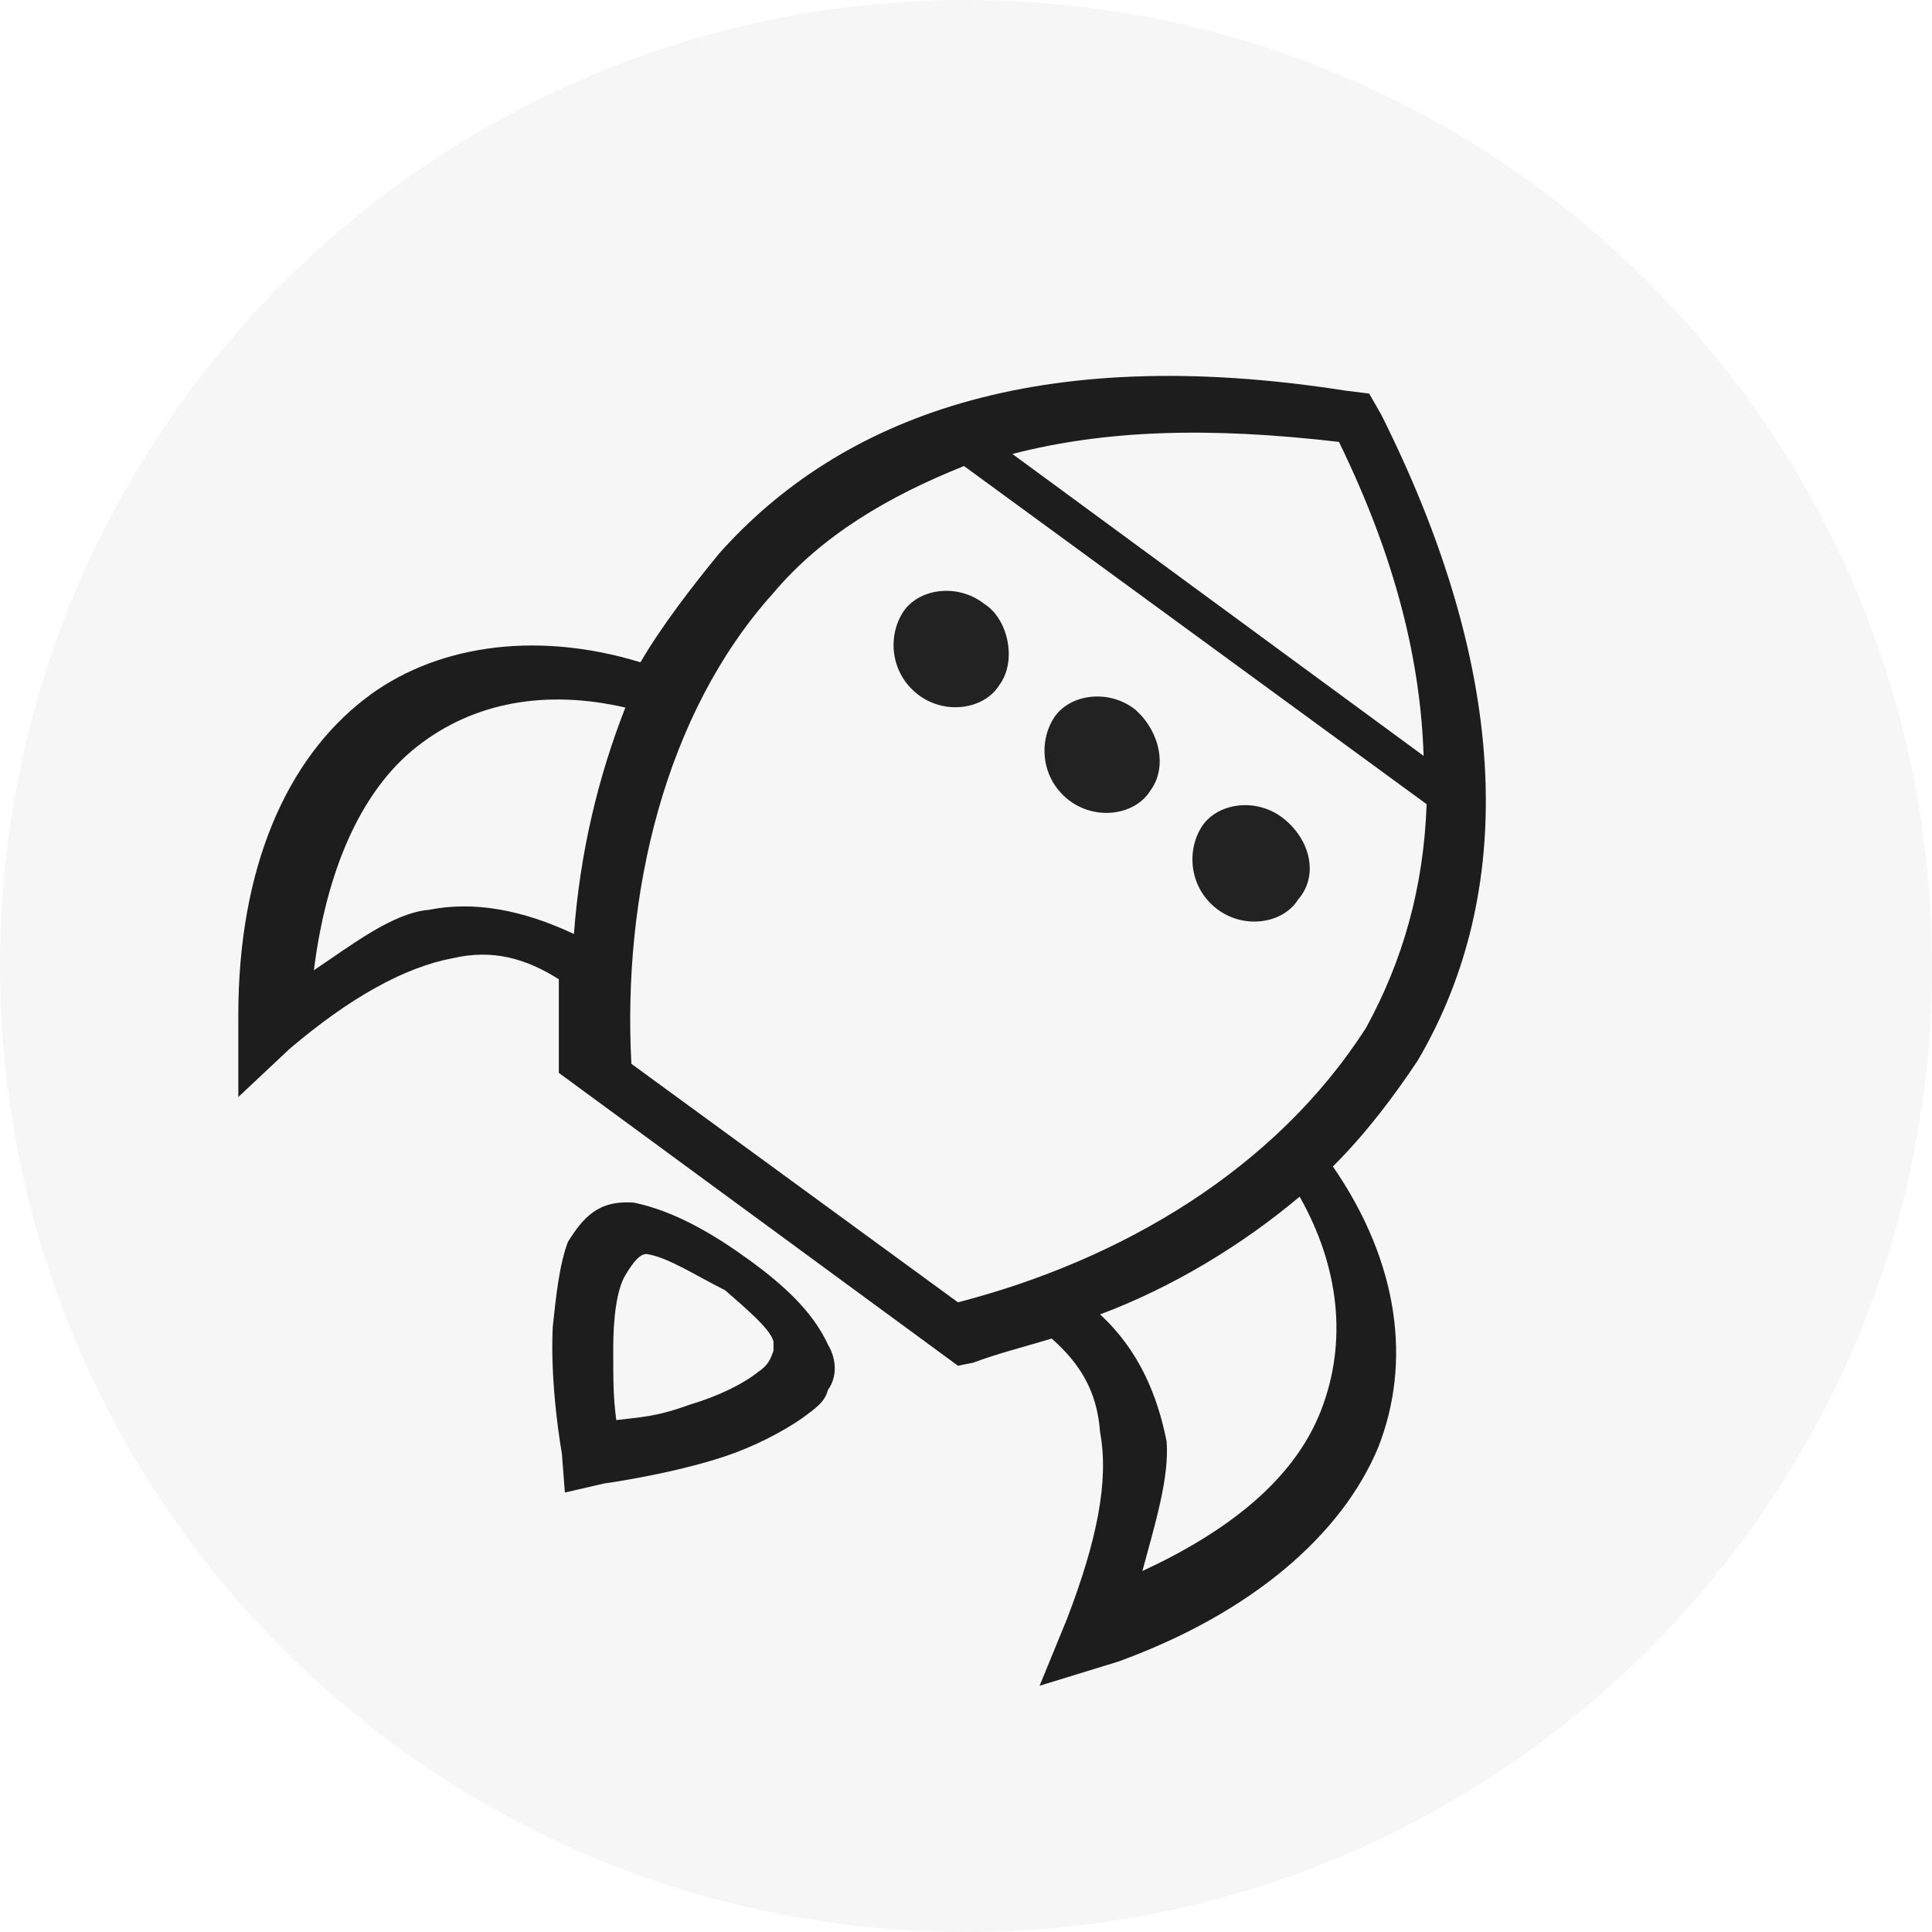
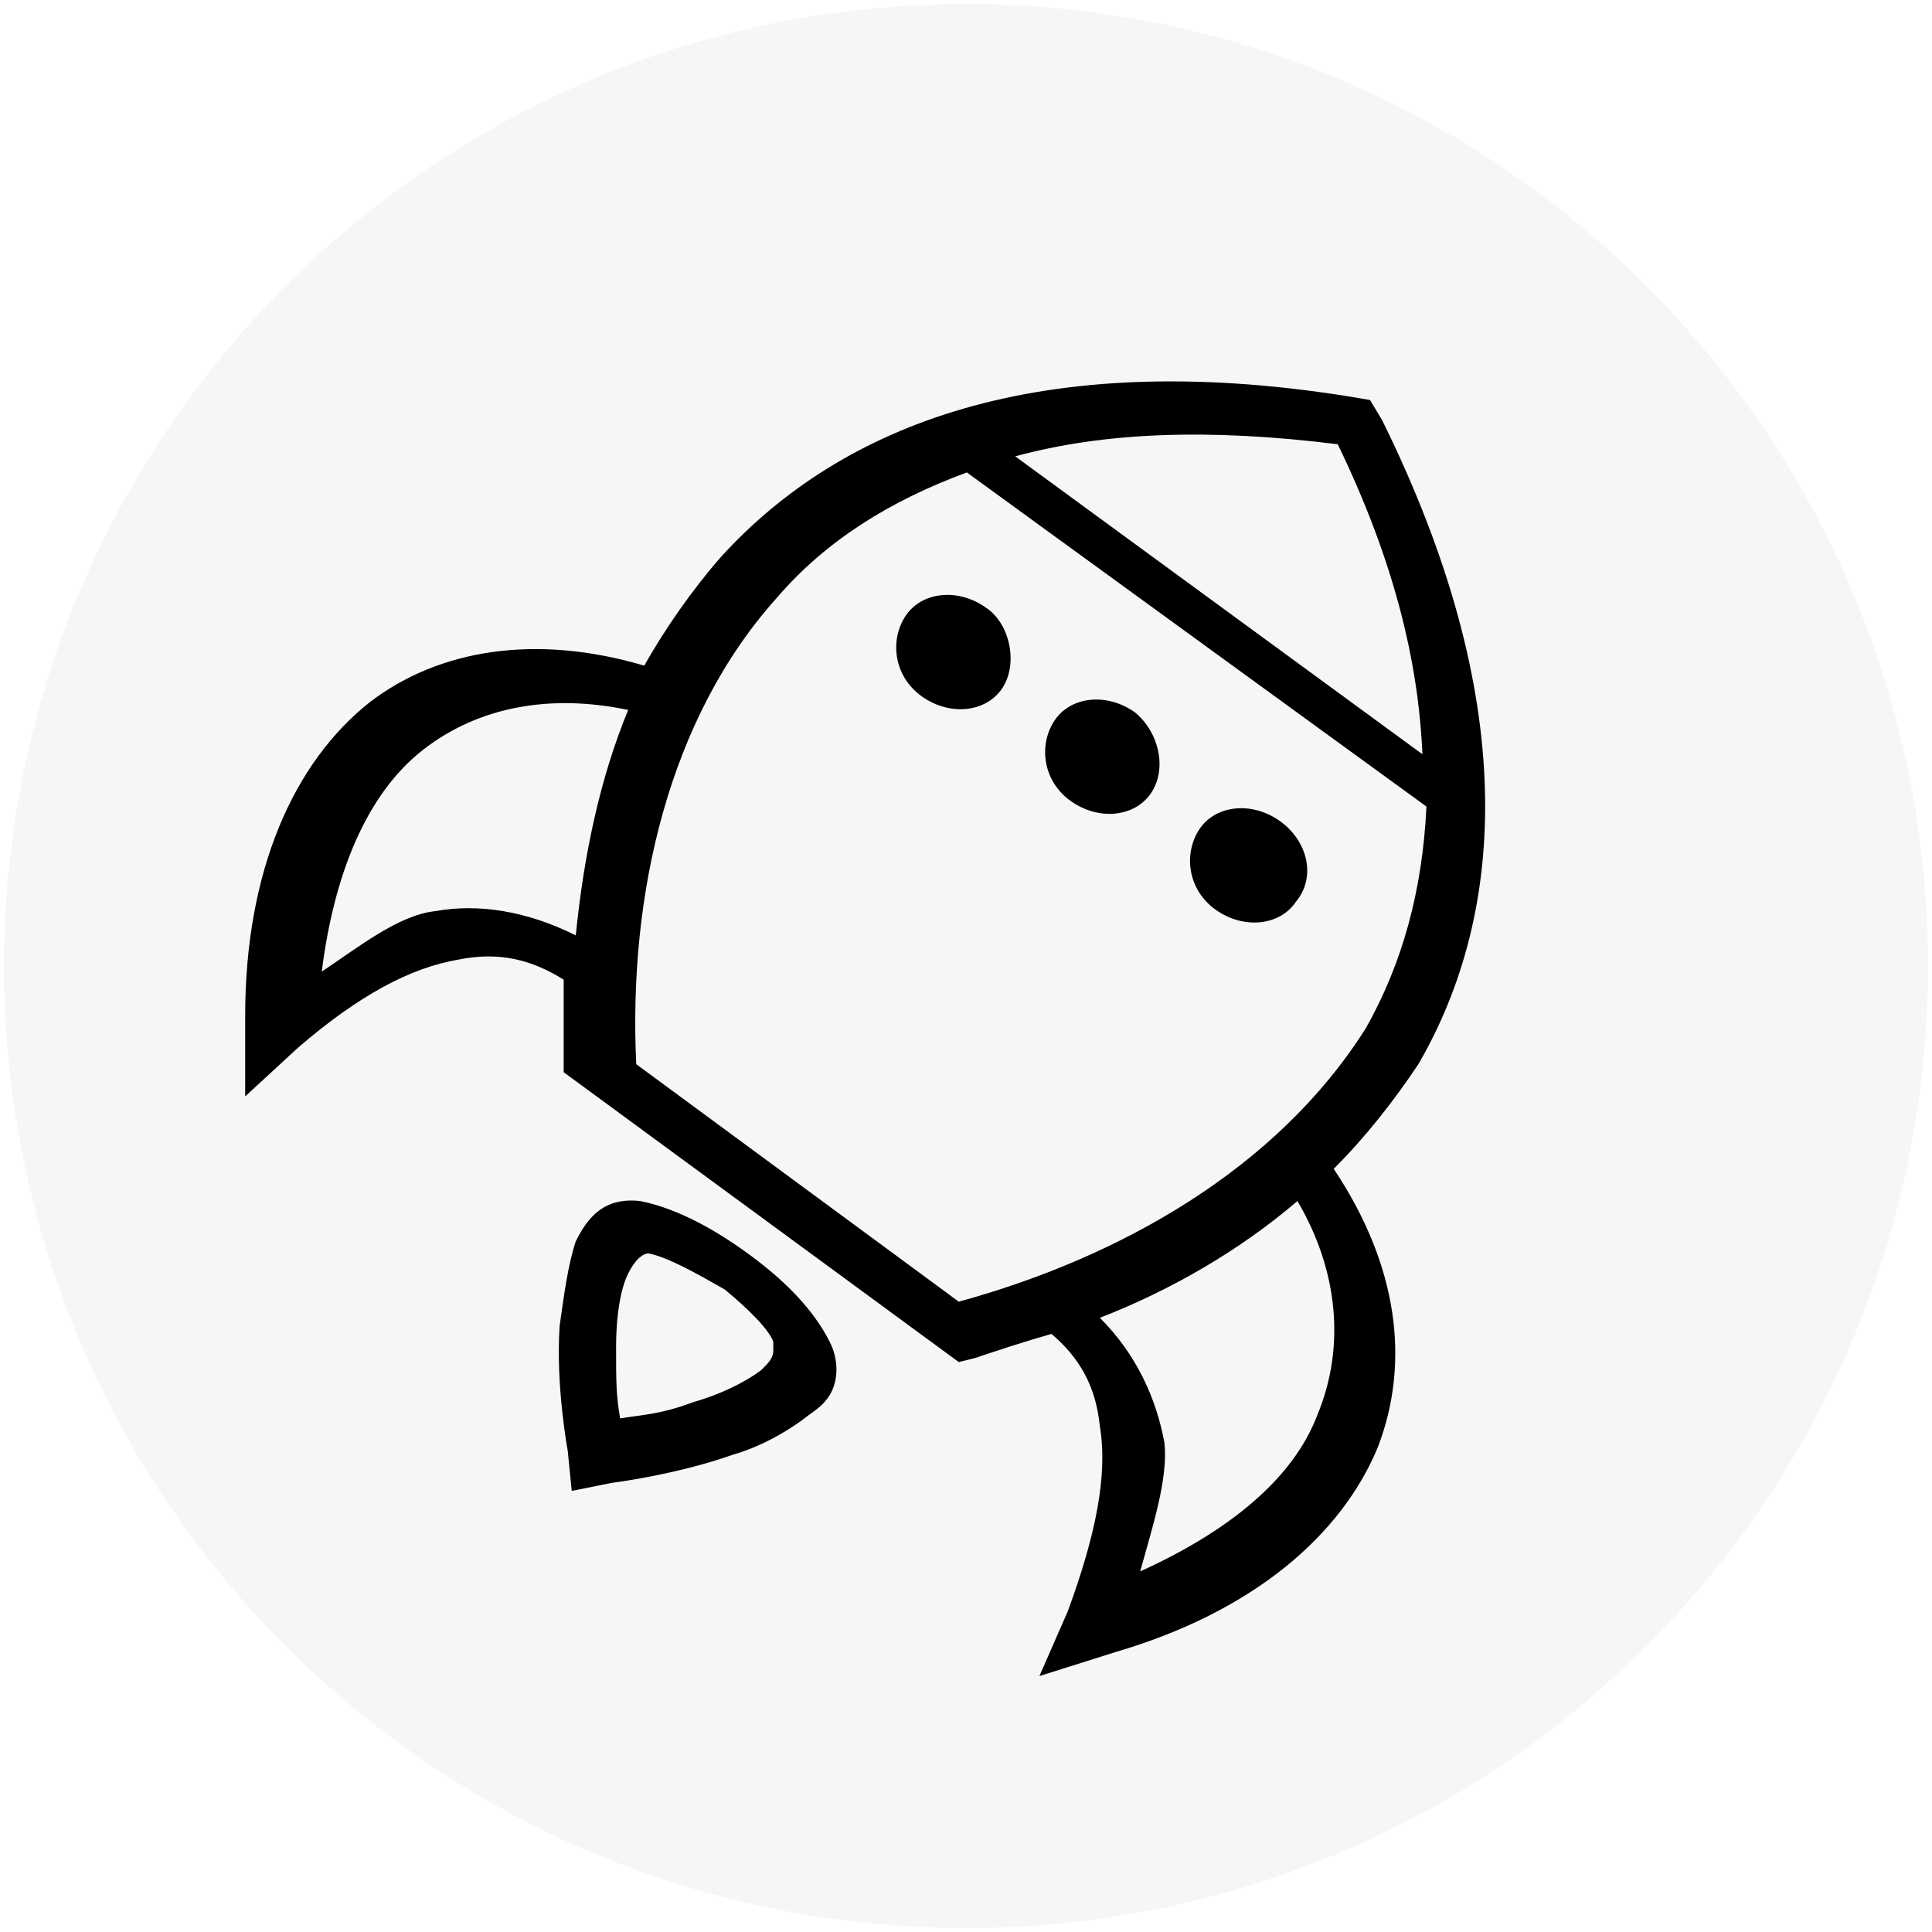
- <svg xmlns="http://www.w3.org/2000/svg" version="1.1" id="Layer_1" x="0px" y="0px" viewBox="0 0 64 64" style="enable-background:new 0 0 64 64;" xml:space="preserve">
+ <svg xmlns="http://www.w3.org/2000/svg" version="1.1" id="Layer_1" x="0px" y="0px" viewBox="0 0 48 48" style="enable-background:new 0 0 48 48;" xml:space="preserve">
  <style type="text/css">
- 	.st0{opacity:0.7;fill:#F2F2F2;enable-background:new    ;}
- 	.st1{opacity:0.88;}
- 	.st2{opacity:0.86;}
+ 	.st0{opacity:0.7;fill:#F2F2F2;}
</style>
-   <circle class="st0" cx="32" cy="32" r="32" />
-   <g id="layer1" transform="translate(0,-1020.362)" class="st1">
+   <circle class="st0" cx="24" cy="24" r="23.9" />
+   <g id="layer1" transform="translate(0,-1020.362)">
    <g id="g15724-5-6-42" transform="translate(-772.2293,-21.50055)">
      <g id="g6433-3" transform="matrix(1.00165,0,0,1.000115,829.9056,-543.6835)">
-         <path d="M-30.2,1629.9c-0.5-1.1-1.5-2-2.6-2.8l0,0c-1.1-0.8-2.4-1.6-3.8-1.9l0,0l0,0c-1.2-0.1-1.7,0.5-2.2,1.3     c-0.3,0.8-0.4,1.9-0.5,2.8c-0.1,2,0.3,4.2,0.3,4.2l0.1,1.3l1.3-0.3c0,0,2.2-0.3,4-0.9c0.9-0.3,1.9-0.8,2.6-1.3     c0.4-0.3,0.7-0.5,0.8-0.9C-29.9,1631-29.9,1630.4-30.2,1629.9z M-32.5,1630.8c-0.5,0.4-1.3,0.8-2.3,1.1c-1.1,0.4-1.6,0.4-2.4,0.5     c-0.1-0.8-0.1-1.2-0.1-2.4c0-0.9,0.1-1.9,0.4-2.4c0.3-0.5,0.5-0.7,0.7-0.7c0.7,0.1,1.6,0.7,2.6,1.2l0,0c0.8,0.7,1.5,1.3,1.6,1.7     l0,0c0,0.1,0,0.1,0,0.3C-32.1,1630.4-32.2,1630.6-32.5,1630.8z" />
-         <path d="M-12,1633.3c1.1-2.8,0.7-6.1-1.5-9.3c1.1-1.1,2-2.3,2.8-3.5c3-5.1,3.4-12.2-1.2-21.4l-0.4-0.7l-0.8-0.1     c-10.2-1.6-16.7,0.9-20.7,5.4c-0.9,1.1-1.9,2.4-2.6,3.6c-3.6-1.1-6.9-0.5-9.1,1.2c-2.6,2-4.2,5.6-4.2,10.5v2.7l1.7-1.6     c2-1.7,3.8-2.7,5.4-3c1.3-0.3,2.4,0,3.5,0.7c0,0.8,0,1.7,0,2.6v0.5l13.2,9.7l0.5-0.1c0.8-0.3,1.6-0.5,2.6-0.8     c0.9,0.8,1.5,1.7,1.6,3.1c0.3,1.6-0.1,3.6-1.1,6.2l-0.9,2.2l2.6-0.8C-16.2,1638.8-13.2,1636.2-12,1633.3z M-13.3,1600     c1.9,3.9,2.7,7.3,2.8,10.4l-13.6-10C-21,1599.6-17.6,1599.5-13.3,1600z M-43.4,1615.5c-1.2,0.1-2.6,1.2-3.8,2     c0.4-3.2,1.5-5.9,3.4-7.4c1.9-1.5,4.3-1.9,6.9-1.3c-0.9,2.3-1.5,4.8-1.7,7.5C-40.3,1615.5-41.9,1615.2-43.4,1615.5z      M-25.9,1628.5l-10.8-7.9c-0.3-5.6,1.1-11.6,4.7-15.6c1.6-1.9,3.8-3.2,6.3-4.2l15.3,11.2c-0.1,2.8-0.8,5.2-2,7.4     C-15.4,1624.1-20.5,1627.1-25.9,1628.5z M-19.8,1637.4c0.4-1.5,0.9-3.1,0.8-4.3c-0.3-1.5-0.9-3-2.2-4.2c2.4-0.9,4.7-2.3,6.6-3.9     c1.3,2.3,1.6,4.8,0.7,7.1C-14.8,1634.4-17,1636.1-19.8,1637.4z" />
+         <path d="M-37,1618.7c-0.4-0.8-1.1-1.5-1.9-2.1l0,0c-0.8-0.6-1.8-1.2-2.8-1.4l0,0l0,0c-0.9-0.1-1.3,0.4-1.6,1     c-0.2,0.6-0.3,1.4-0.4,2.1c-0.1,1.5,0.2,3.1,0.2,3.1l0.1,1l1-0.2c0,0,1.6-0.2,3-0.7c0.7-0.2,1.4-0.6,1.9-1     c0.3-0.2,0.5-0.4,0.6-0.7C-36.8,1619.5-36.8,1619.1-37,1618.7z M-38.7,1619.4c-0.4,0.3-1,0.6-1.7,0.8c-0.8,0.3-1.2,0.3-1.8,0.4     c-0.1-0.6-0.1-0.9-0.1-1.8c0-0.7,0.1-1.4,0.3-1.8c0.2-0.4,0.4-0.5,0.5-0.5c0.5,0.1,1.2,0.5,1.9,0.9l0,0c0.6,0.5,1.1,1,1.2,1.3     l0,0c0,0.1,0,0.1,0,0.2C-38.4,1619.1-38.5,1619.2-38.7,1619.4z" />
+         <path d="M-23.4,1621.3c0.8-2.1,0.5-4.5-1.1-6.9c0.8-0.8,1.5-1.7,2.1-2.6c2.2-3.8,2.5-9.1-0.9-16l-0.3-0.5l-0.6-0.1     c-7.6-1.2-12.5,0.7-15.5,4c-0.7,0.8-1.4,1.8-1.9,2.7c-2.7-0.8-5.1-0.4-6.8,0.9c-1.9,1.5-3.1,4.2-3.1,7.8l0,2l1.3-1.2     c1.5-1.3,2.8-2,4-2.2c1-0.2,1.8,0,2.6,0.5c0,0.6,0,1.3,0,1.9l0,0.4l9.8,7.2l0.4-0.1c0.6-0.2,1.2-0.4,1.9-0.6     c0.7,0.6,1.1,1.3,1.2,2.3c0.2,1.2-0.1,2.7-0.8,4.6l-0.7,1.6l1.9-0.6C-26.5,1625.4-24.3,1623.5-23.4,1621.3z M-24.4,1596.4     c1.4,2.9,2,5.4,2.1,7.7l-10.1-7.4C-30.2,1596.1-27.6,1596-24.4,1596.4z M-46.8,1608c-0.9,0.1-1.9,0.9-2.8,1.5     c0.3-2.4,1.1-4.4,2.5-5.5c1.4-1.1,3.2-1.4,5.1-1c-0.7,1.7-1.1,3.6-1.3,5.6C-44.5,1608-45.7,1607.8-46.8,1608z M-33.8,1617.7     l-8-5.9c-0.2-4.2,0.8-8.6,3.5-11.6c1.2-1.4,2.8-2.4,4.7-3.1l11.4,8.3c-0.1,2.1-0.6,3.9-1.5,5.5     C-25.9,1614.4-29.8,1616.6-33.8,1617.7z M-29.3,1624.4c0.3-1.1,0.7-2.3,0.6-3.2c-0.2-1.1-0.7-2.2-1.6-3.1     c1.8-0.7,3.5-1.7,4.9-2.9c1,1.7,1.2,3.6,0.5,5.3C-25.5,1622.1-27.1,1623.4-29.3,1624.4z" />
      </g>
    </g>
  </g>
-   <g id="Page-1" class="st2">
+   <g id="Page-1">
    <g id="Core" transform="translate(-130, -346)">
      <g id="more-horiz" transform="translate(130, 346)">
-         <path id="Shape" d="M32.6,20c-0.9-0.7-2.2-0.5-2.7,0.3c-0.5,0.8-0.4,2,0.5,2.7c0.9,0.7,2.2,0.5,2.7-0.3     C33.7,21.9,33.4,20.5,32.6,20L32.6,20z M42.5,27.1c-0.9-0.7-2.2-0.5-2.7,0.3c-0.5,0.8-0.4,2,0.5,2.7c0.9,0.7,2.2,0.5,2.7-0.3     C43.7,29,43.4,27.8,42.5,27.1L42.5,27.1z M37.6,23.5c-0.9-0.7-2.2-0.5-2.7,0.3c-0.5,0.8-0.4,2,0.5,2.7c0.9,0.7,2.2,0.5,2.7-0.3     C38.7,25.4,38.4,24.2,37.6,23.5L37.6,23.5z" />
+         <path id="Shape" d="M24.5,15.1c-0.7-0.5-1.6-0.4-2,0.2c-0.4,0.6-0.3,1.5,0.4,2c0.7,0.5,1.6,0.4,2-0.2     C25.3,16.5,25.1,15.5,24.5,15.1L24.5,15.1z M31.8,20.4c-0.7-0.5-1.6-0.4-2,0.2c-0.4,0.6-0.3,1.5,0.4,2s1.6,0.4,2-0.2     C32.7,21.8,32.5,20.9,31.8,20.4L31.8,20.4z M28.2,17.7c-0.7-0.5-1.6-0.4-2,0.2s-0.3,1.5,0.4,2c0.7,0.5,1.6,0.4,2-0.2     C29,19.1,28.8,18.2,28.2,17.7L28.2,17.7z" />
      </g>
    </g>
  </g>
</svg>
